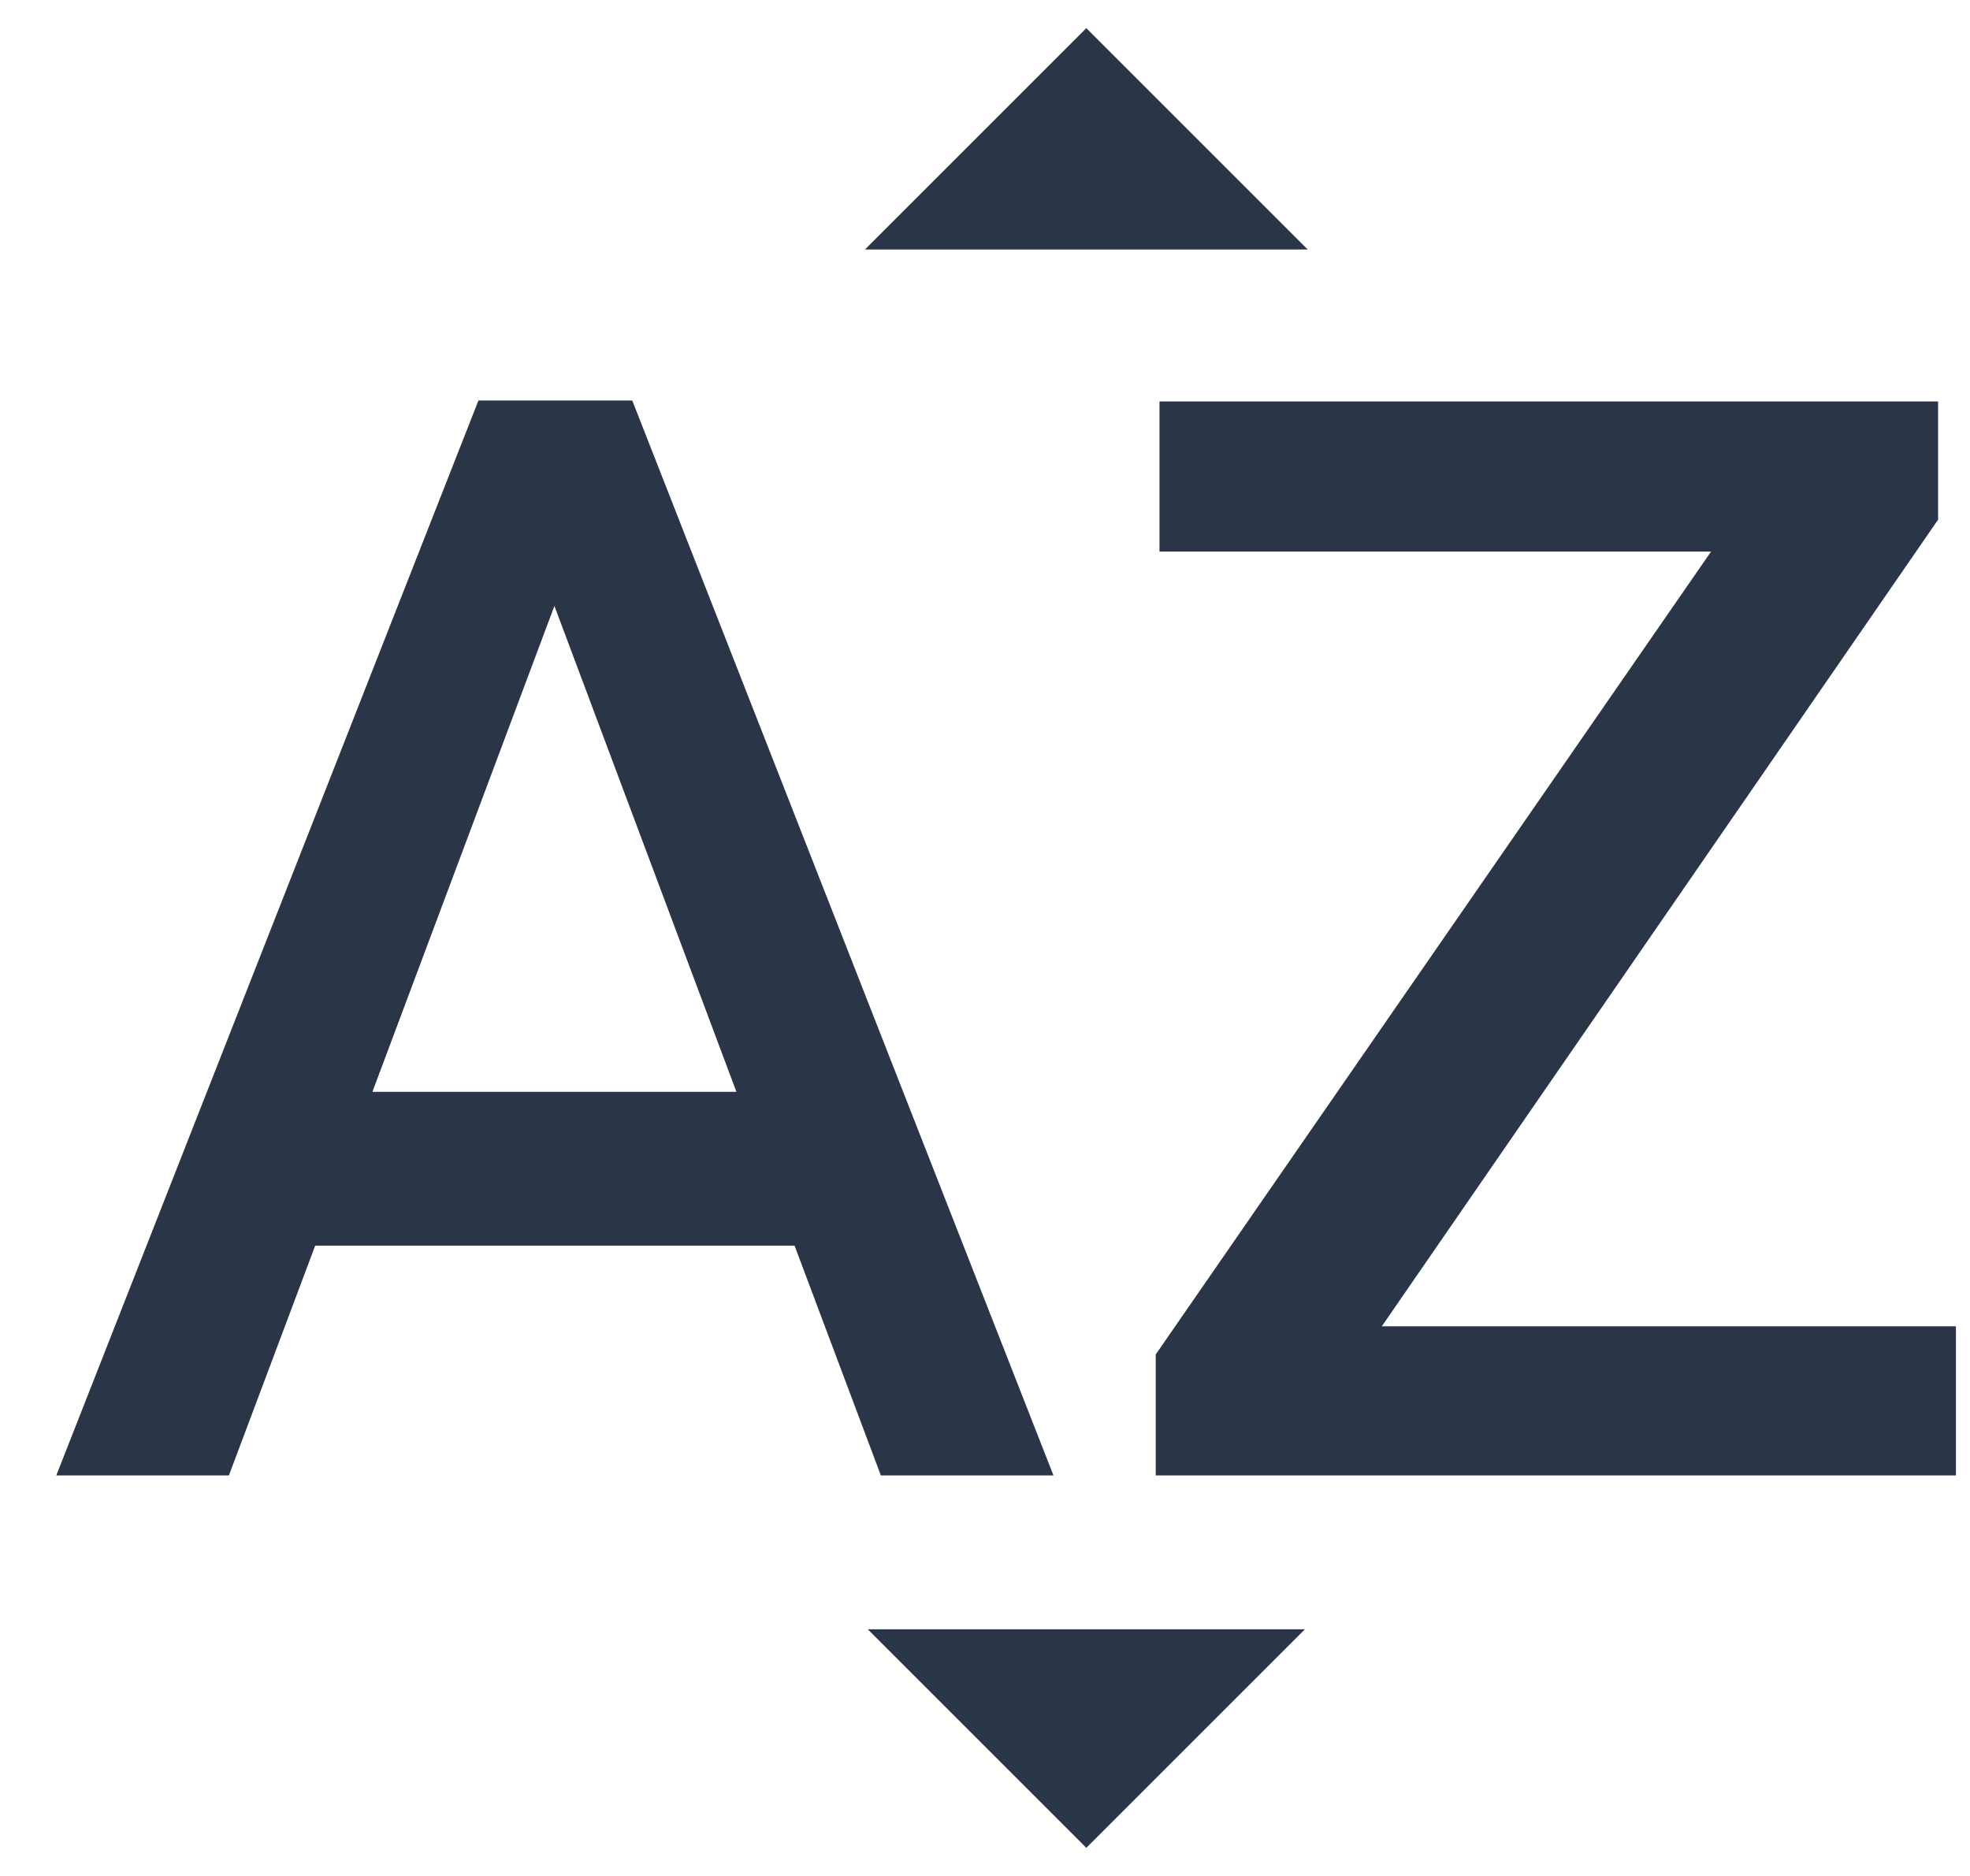
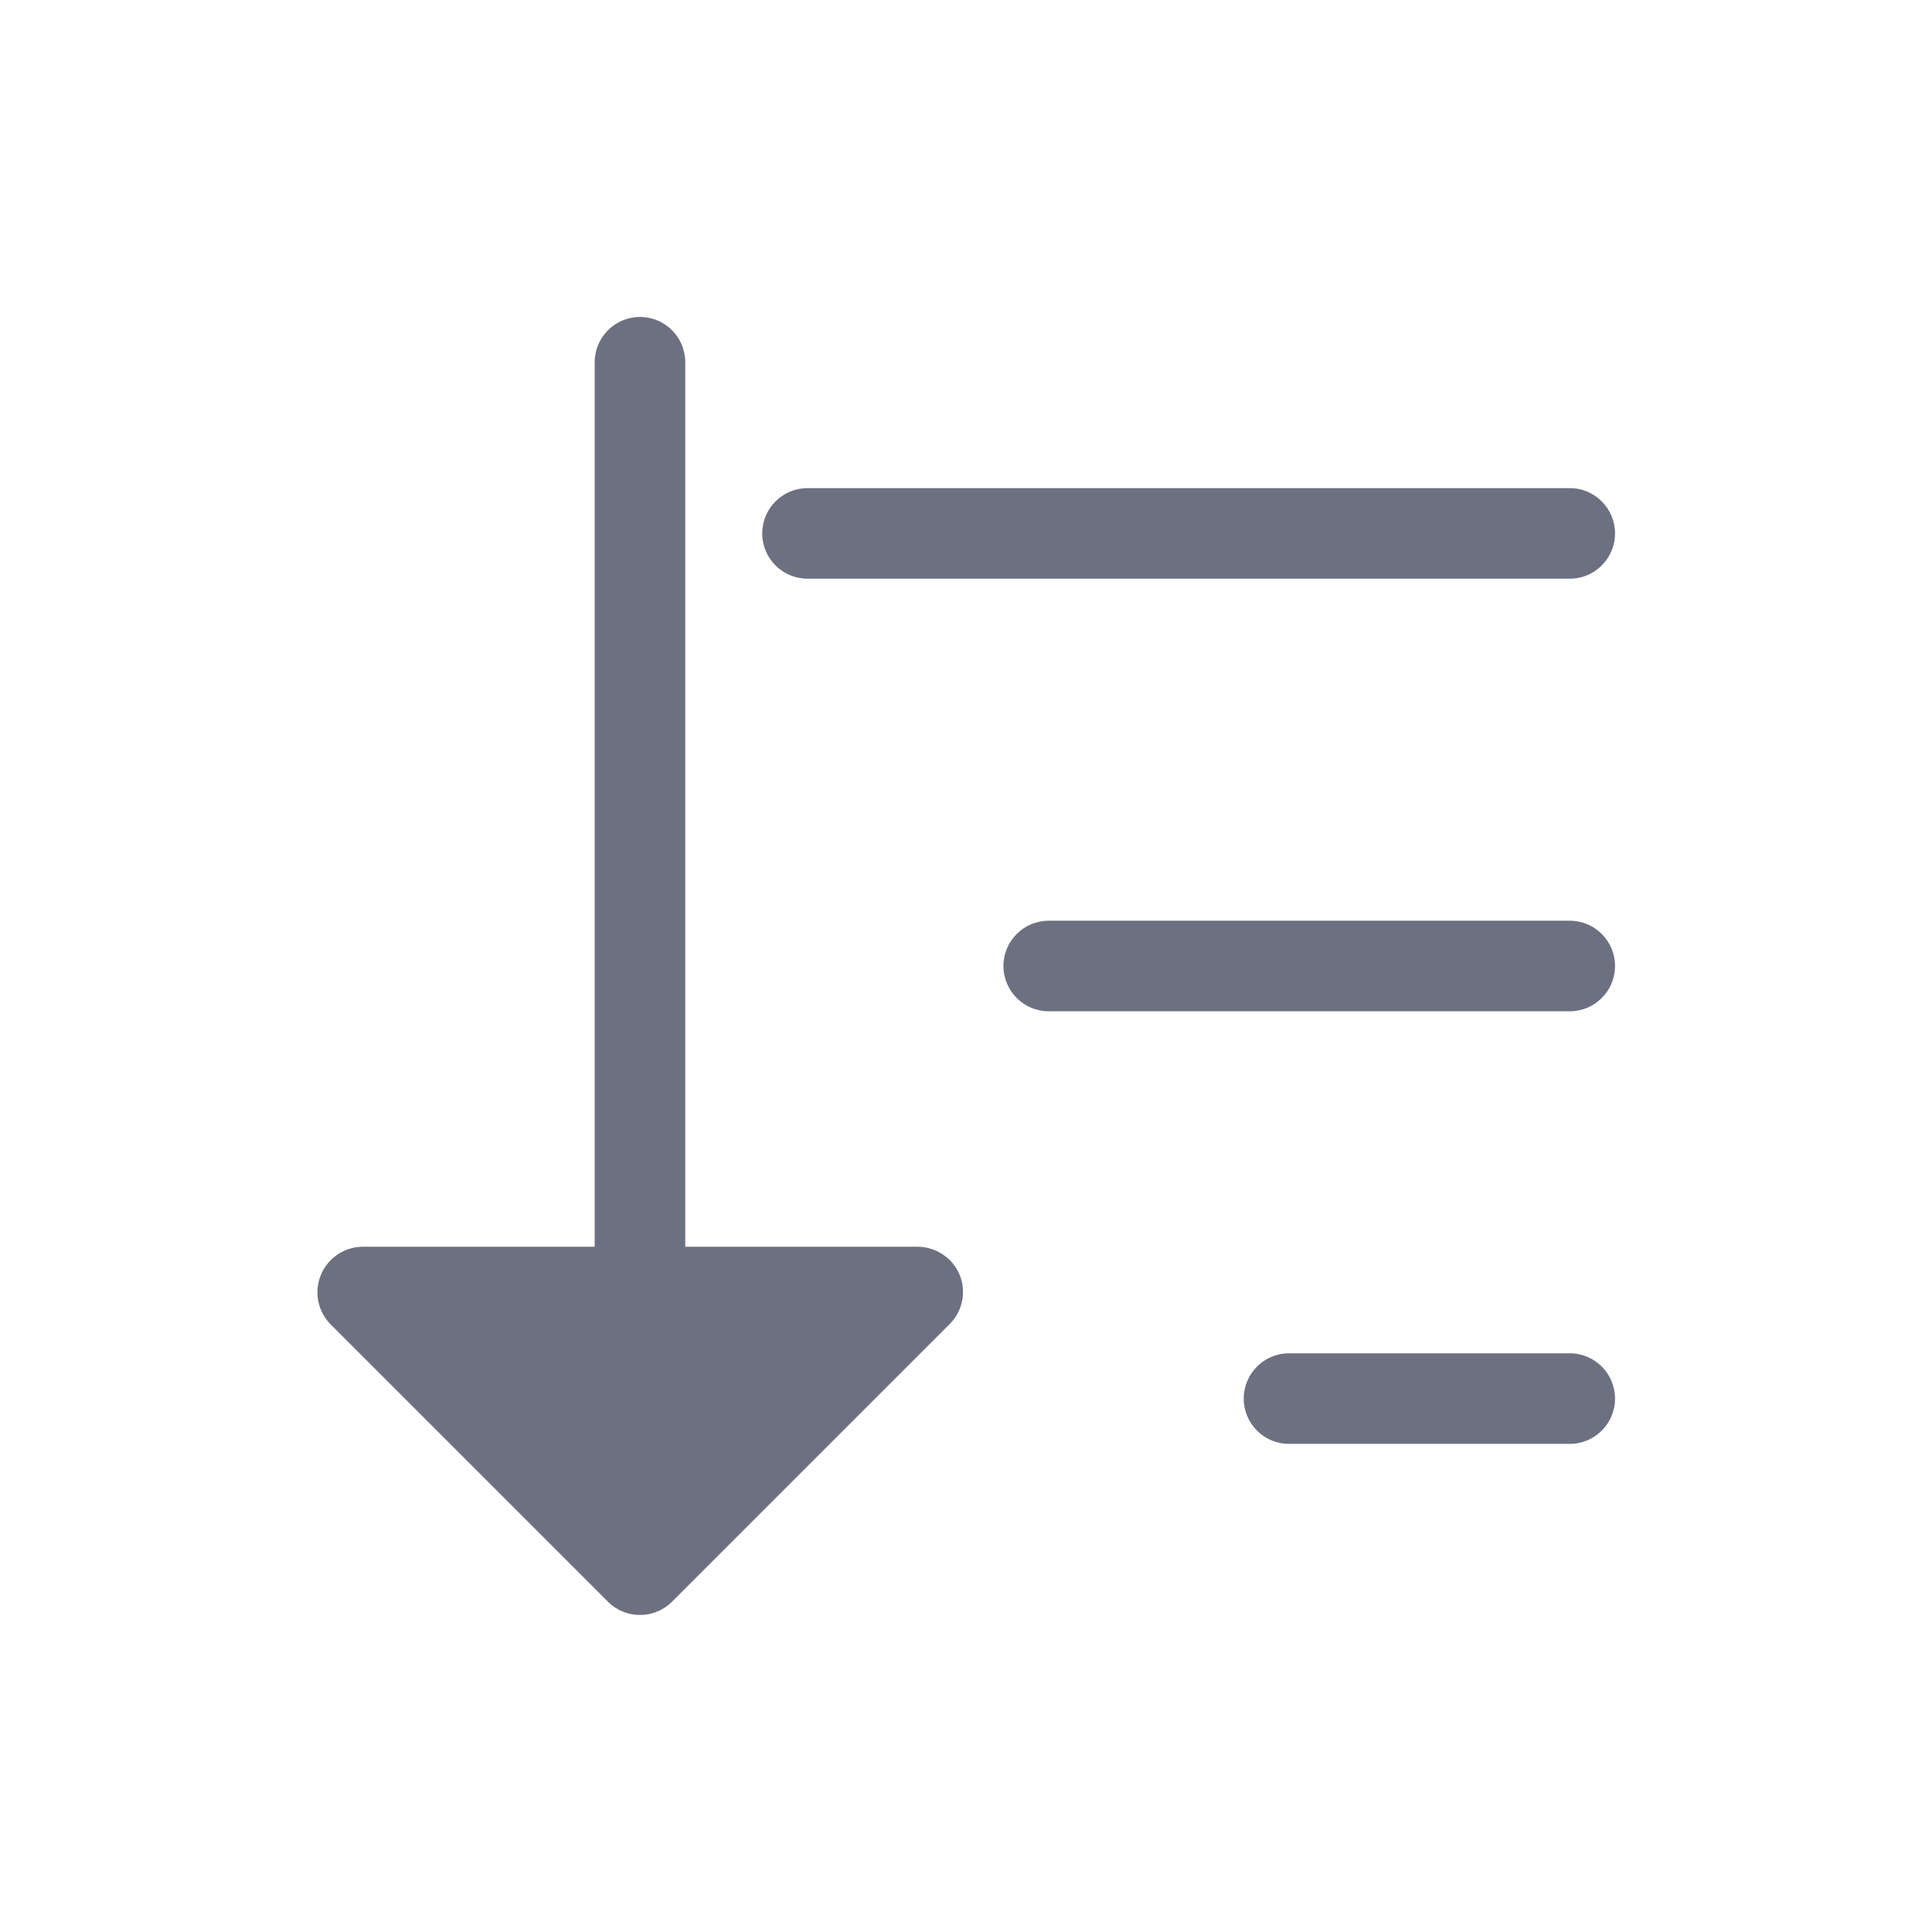
- <svg xmlns="http://www.w3.org/2000/svg" width="21px" height="20px" viewBox="0 0 21 20" version="1.1">
-   <g id="Icons" stroke="none" stroke-width="1" fill="none" fill-rule="evenodd">
-     <g id="Outlined" transform="translate(-135, -996)">
-       <g id="Av" transform="translate(100, 852)">
-         <g id="Outlined-/-AV-/-sort_by_alpha" transform="translate(34, 142)">
-           <g>
-             <polygon id="Path" points="0 0 24 0 24 24 0 24" />
-             <path d="M14.94,4.66 L10.22,4.66 L12.58,2.3 L14.94,4.66 Z M10.25,19.37 L14.91,19.37 L12.58,21.7 L10.25,19.37 Z M6.1,6.27 L1.6,17.73 L3.44,17.73 L4.36,15.28 L9.47,15.28 L10.39,17.73 L12.23,17.73 L7.74,6.27 L6.1,6.27 Z M4.97,13.64 L6.91,8.46 L8.85,13.64 L4.97,13.64 Z M15.73,16.14 L21.85,16.14 L21.85,17.73 L13.32,17.73 L13.32,16.44 L19.24,7.88 L13.36,7.88 L13.36,6.28 L21.66,6.28 L21.66,7.54 L15.73,16.14 Z" id="🔹-Icon-Color" fill="#2A3547" />
-           </g>
-         </g>
-       </g>
-     </g>
+ <svg xmlns="http://www.w3.org/2000/svg" viewBox="0 0 64 64" fill="#6d7080">
+   <g id="Layer_73" data-name="Layer 73">
+     <path d="M26.75,19.17H52a1.5,1.5,0,0,0,0-3H26.75A1.5,1.5,0,0,0,26.75,19.17Z" />
+     <path d="M53.5,32A1.5,1.5,0,0,0,52,30.5H34.74a1.5,1.5,0,0,0,0,3H52A1.5,1.5,0,0,0,53.5,32Z" />
+     <path d="M52,44.83H42.7a1.5,1.5,0,0,0,0,3H52A1.5,1.5,0,0,0,52,44.83Z" />
+     <path d="M31.79,42.23a1.52,1.52,0,0,0-1.39-.93H22.7V12a1.5,1.5,0,0,0-3,0V41.3H12a1.51,1.51,0,0,0-1.06,2.56l9.2,9.2a1.5,1.5,0,0,0,2.12,0l9.2-9.2A1.5,1.5,0,0,0,31.79,42.23Z" />
  </g>
</svg>
